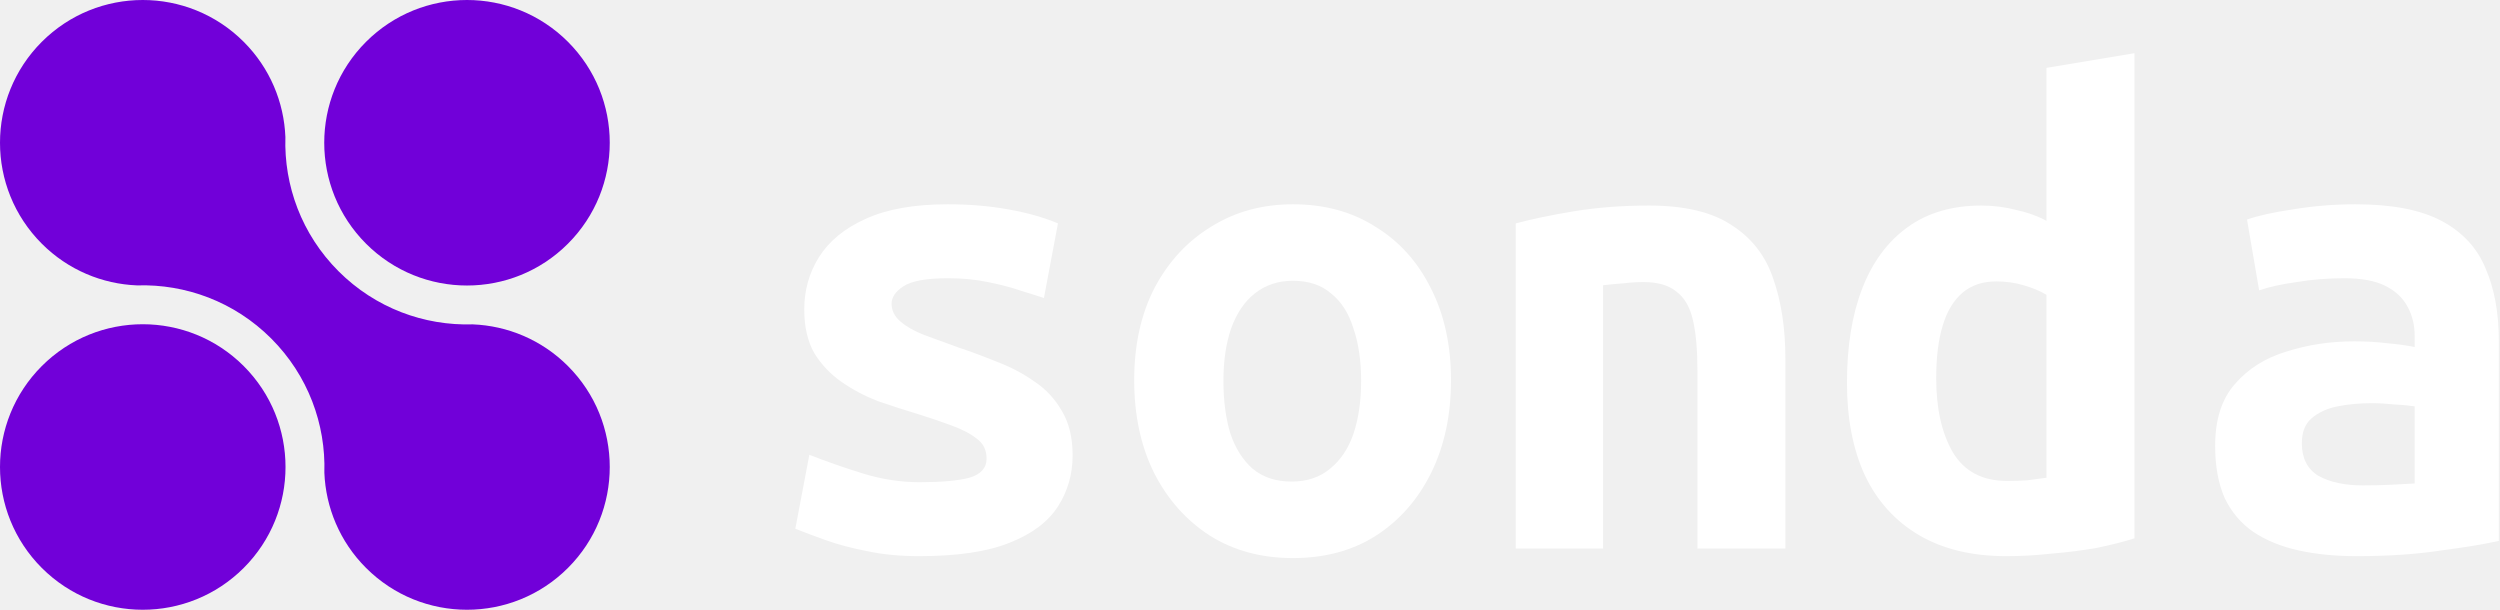
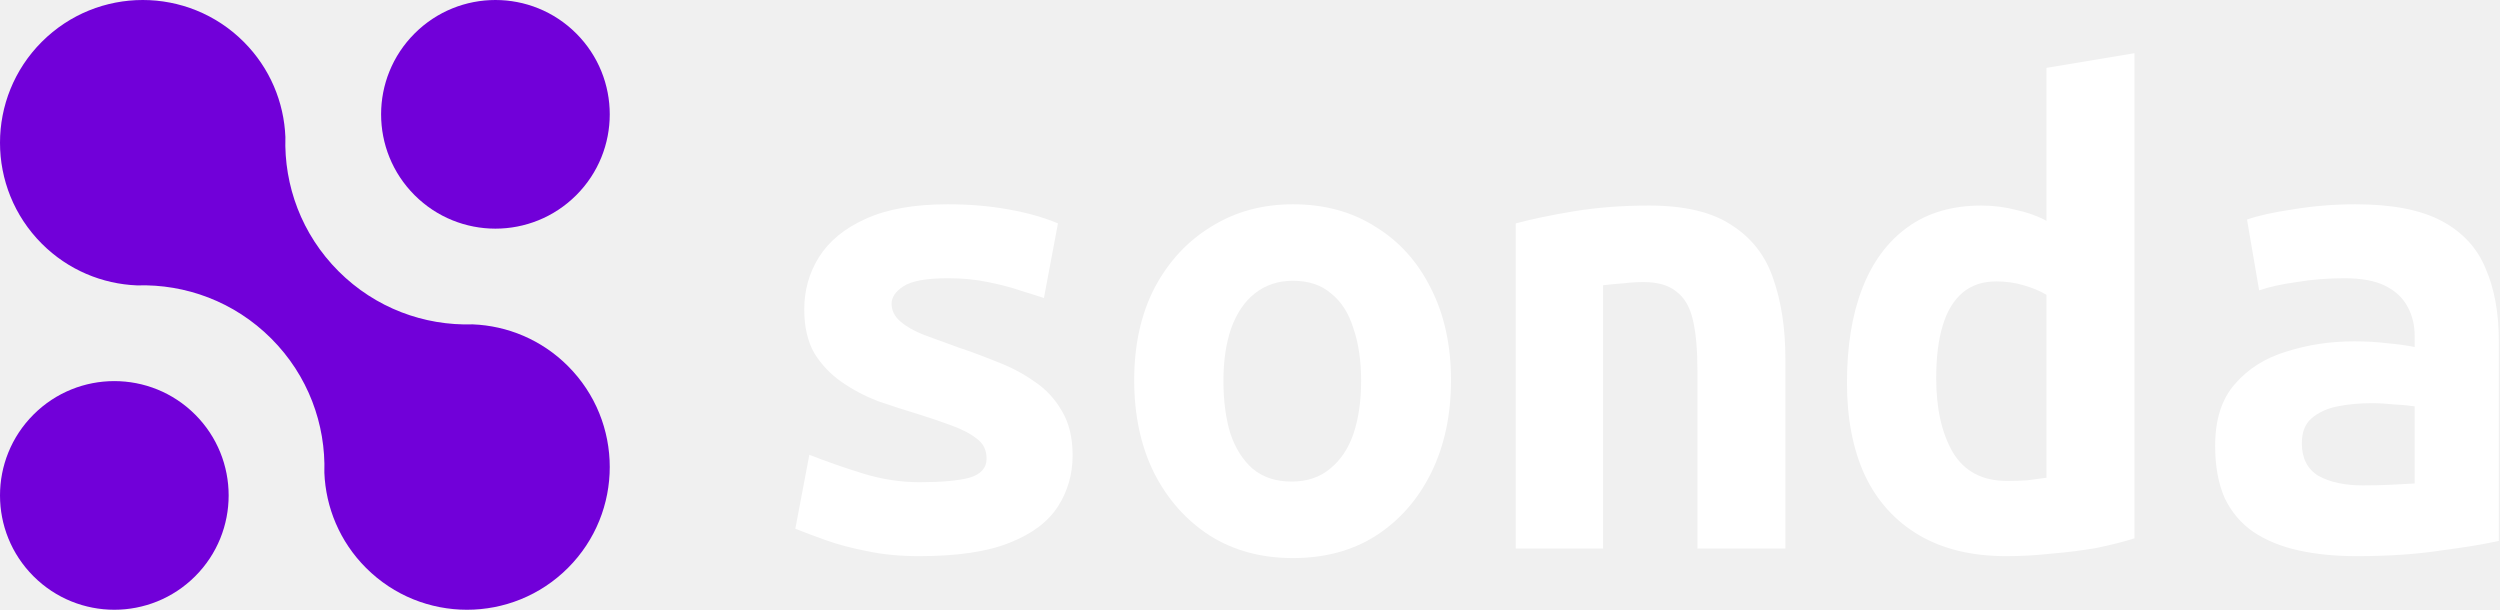
<svg xmlns="http://www.w3.org/2000/svg" width="164" height="40" viewBox="0 0 164 40" fill="none">
-   <path d="M60.286 36.484C59.032 36.484 57.889 36.373 56.857 36.15C55.853 35.955 54.961 35.718 54.181 35.439C53.4 35.16 52.731 34.909 52.173 34.686L53.093 29.835C54.153 30.253 55.31 30.658 56.564 31.048C57.819 31.438 59.073 31.633 60.328 31.633C61.75 31.633 62.837 31.536 63.59 31.341C64.343 31.118 64.719 30.699 64.719 30.086C64.719 29.529 64.51 29.096 64.092 28.79C63.673 28.455 63.116 28.162 62.419 27.912C61.75 27.661 61.011 27.41 60.203 27.159C59.366 26.908 58.502 26.629 57.61 26.323C56.746 25.988 55.951 25.57 55.226 25.068C54.501 24.566 53.902 23.939 53.428 23.186C52.982 22.405 52.759 21.444 52.759 20.301C52.759 19.046 53.08 17.903 53.721 16.872C54.39 15.812 55.407 14.976 56.773 14.363C58.167 13.721 59.965 13.401 62.168 13.401C63.59 13.401 64.914 13.512 66.141 13.735C67.395 13.958 68.482 14.265 69.402 14.655L68.482 19.548C68.148 19.436 67.66 19.283 67.019 19.088C66.378 18.865 65.639 18.67 64.802 18.503C63.994 18.335 63.13 18.252 62.21 18.252C60.76 18.252 59.77 18.433 59.241 18.795C58.739 19.13 58.488 19.506 58.488 19.924C58.488 20.37 58.683 20.761 59.073 21.095C59.464 21.43 59.98 21.723 60.621 21.973C61.29 22.224 62.015 22.489 62.795 22.768C63.632 23.047 64.496 23.367 65.388 23.73C66.28 24.064 67.103 24.496 67.855 25.026C68.608 25.528 69.207 26.169 69.653 26.95C70.127 27.73 70.364 28.706 70.364 29.877C70.364 31.104 70.044 32.219 69.402 33.222C68.761 34.226 67.702 35.021 66.224 35.606C64.775 36.191 62.795 36.484 60.286 36.484Z" fill="white" />
-   <path d="M84.815 36.61C82.752 36.61 80.94 36.122 79.379 35.146C77.818 34.142 76.591 32.762 75.699 31.006C74.835 29.25 74.403 27.229 74.403 24.942C74.403 22.629 74.849 20.607 75.741 18.879C76.661 17.15 77.901 15.812 79.463 14.864C81.024 13.889 82.808 13.401 84.815 13.401C86.878 13.401 88.676 13.889 90.21 14.864C91.771 15.812 92.984 17.15 93.848 18.879C94.74 20.607 95.186 22.629 95.186 24.942C95.186 27.229 94.754 29.25 93.89 31.006C93.025 32.762 91.813 34.142 90.252 35.146C88.718 36.122 86.906 36.61 84.815 36.61ZM84.732 31.591C85.735 31.591 86.572 31.313 87.241 30.755C87.938 30.198 88.453 29.431 88.788 28.455C89.123 27.451 89.29 26.295 89.29 24.984C89.29 23.674 89.123 22.531 88.788 21.555C88.481 20.552 87.993 19.785 87.324 19.255C86.683 18.698 85.847 18.419 84.815 18.419C83.84 18.419 83.003 18.698 82.306 19.255C81.637 19.785 81.121 20.552 80.759 21.555C80.424 22.531 80.257 23.674 80.257 24.984C80.257 26.295 80.41 27.451 80.717 28.455C81.052 29.431 81.54 30.198 82.181 30.755C82.85 31.313 83.7 31.591 84.732 31.591Z" fill="white" />
-   <path d="M99.433 35.982V14.655C100.465 14.377 101.734 14.112 103.239 13.861C104.772 13.61 106.417 13.484 108.173 13.484C110.515 13.484 112.327 13.916 113.61 14.781C114.92 15.617 115.826 16.788 116.328 18.293C116.858 19.799 117.122 21.555 117.122 23.562V35.982H111.352V24.315C111.352 22.949 111.254 21.848 111.059 21.012C110.864 20.147 110.501 19.52 109.972 19.13C109.47 18.712 108.745 18.503 107.797 18.503C107.379 18.503 106.947 18.53 106.501 18.586C106.083 18.614 105.636 18.656 105.163 18.712V35.982H99.433Z" fill="white" />
-   <path d="M131.615 36.484C129.357 36.484 127.447 36.024 125.886 35.104C124.325 34.184 123.14 32.874 122.332 31.173C121.551 29.473 121.161 27.451 121.161 25.11C121.161 22.712 121.495 20.649 122.164 18.921C122.834 17.192 123.823 15.854 125.134 14.906C126.444 13.958 128.061 13.484 129.984 13.484C130.765 13.484 131.532 13.582 132.284 13.777C133.037 13.944 133.692 14.181 134.25 14.488V4.452L140.021 3.49V35.313C139.324 35.536 138.501 35.745 137.553 35.941C136.606 36.108 135.616 36.233 134.584 36.317C133.581 36.428 132.591 36.484 131.615 36.484ZM131.657 31.55C132.131 31.55 132.577 31.536 132.995 31.508C133.413 31.452 133.832 31.396 134.25 31.341V19.339C133.832 19.088 133.33 18.879 132.744 18.712C132.187 18.544 131.587 18.461 130.946 18.461C130.054 18.461 129.315 18.712 128.73 19.213C128.144 19.715 127.712 20.44 127.434 21.388C127.155 22.308 127.015 23.451 127.015 24.817C127.015 26.796 127.378 28.413 128.103 29.668C128.855 30.922 130.04 31.55 131.657 31.55Z" fill="white" />
-   <path d="M154.597 36.484C153.203 36.484 151.935 36.359 150.792 36.108C149.649 35.857 148.659 35.453 147.823 34.895C147.014 34.337 146.387 33.599 145.941 32.679C145.523 31.731 145.314 30.588 145.314 29.25C145.314 27.521 145.746 26.169 146.61 25.193C147.474 24.19 148.603 23.479 149.997 23.061C151.391 22.615 152.869 22.392 154.43 22.392C155.21 22.392 155.935 22.433 156.604 22.517C157.273 22.573 157.873 22.656 158.403 22.768V22.057C158.403 21.332 158.249 20.691 157.943 20.133C157.636 19.548 157.148 19.088 156.479 18.753C155.81 18.419 154.918 18.252 153.803 18.252C152.715 18.252 151.67 18.335 150.666 18.503C149.663 18.642 148.84 18.823 148.199 19.046L147.404 14.404C148.101 14.153 149.105 13.93 150.415 13.735C151.754 13.512 153.12 13.401 154.513 13.401C156.911 13.401 158.793 13.763 160.159 14.488C161.525 15.213 162.487 16.244 163.044 17.582C163.63 18.921 163.922 20.51 163.922 22.35V35.481C163.086 35.676 161.832 35.885 160.159 36.108C158.514 36.359 156.66 36.484 154.597 36.484ZM155.015 31.842C155.629 31.842 156.228 31.828 156.813 31.801C157.427 31.773 157.956 31.745 158.403 31.717V26.657C158.04 26.601 157.594 26.559 157.064 26.532C156.535 26.476 156.047 26.448 155.601 26.448C154.792 26.448 154.04 26.518 153.343 26.657C152.646 26.796 152.074 27.061 151.628 27.451C151.21 27.814 151.001 28.358 151.001 29.082C151.001 30.058 151.363 30.769 152.088 31.215C152.841 31.633 153.817 31.842 155.015 31.842Z" fill="white" />
-   <path d="M2.743 24.013C6.4 20.356 12.329 20.356 15.987 24.013C19.644 27.671 19.644 33.6 15.987 37.257C12.329 40.914 6.4 40.914 2.743 37.257C-0.914 33.6 -0.914 27.671 2.743 24.013Z" fill="#7100D9" />
-   <path d="M24.013 2.743C27.671 -0.914 33.6 -0.914 37.257 2.743C40.914 6.4 40.914 12.329 37.257 15.987C33.6 19.644 27.671 19.644 24.013 15.987C20.356 12.329 20.356 6.4 24.013 2.743Z" fill="#7100D9" />
-   <path d="M22.207 17.793C24.63 20.215 27.835 21.377 31.009 21.278C33.279 21.368 35.524 22.28 37.257 24.013C40.914 27.671 40.914 33.6 37.257 37.257C33.6 40.914 27.671 40.914 24.013 37.257C22.28 35.524 21.368 33.28 21.278 31.009C21.377 27.835 20.215 24.63 17.793 22.207C15.37 19.785 12.165 18.623 8.991 18.722C6.72 18.632 4.476 17.72 2.743 15.987C-0.914 12.329 -0.914 6.4 2.743 2.743C6.4 -0.914 12.329 -0.914 15.987 2.743C17.72 4.476 18.632 6.72 18.722 8.991C18.623 12.165 19.785 15.37 22.207 17.793Z" fill="#7100D9" />
+   <g clip-path="url(#clip0_1_2)">
+     <path d="M60.286 36.484C59.032 36.484 57.889 36.373 56.857 36.15C55.853 35.955 54.961 35.718 54.181 35.439C53.4 35.16 52.731 34.909 52.173 34.686L53.093 29.835C54.153 30.253 55.31 30.658 56.564 31.048C57.819 31.438 59.073 31.633 60.328 31.633C61.75 31.633 62.837 31.536 63.59 31.341C64.343 31.118 64.719 30.699 64.719 30.086C64.719 29.529 64.51 29.096 64.092 28.79C63.673 28.455 63.116 28.162 62.419 27.912C61.75 27.661 61.011 27.41 60.203 27.159C59.366 26.908 58.502 26.629 57.61 26.323C56.746 25.988 55.951 25.57 55.226 25.068C54.501 24.566 53.902 23.939 53.428 23.186C52.982 22.405 52.759 21.444 52.759 20.301C52.759 19.046 53.08 17.903 53.721 16.872C54.39 15.812 55.407 14.976 56.773 14.363C58.167 13.721 59.965 13.401 62.168 13.401C63.59 13.401 64.914 13.512 66.141 13.735C67.395 13.958 68.482 14.265 69.402 14.655L68.482 19.548C68.148 19.436 67.66 19.283 67.019 19.088C66.378 18.865 65.639 18.67 64.802 18.503C63.994 18.335 63.13 18.252 62.21 18.252C60.76 18.252 59.77 18.433 59.241 18.795C58.739 19.13 58.488 19.506 58.488 19.924C58.488 20.37 58.683 20.761 59.073 21.095C59.464 21.43 59.98 21.723 60.621 21.973C61.29 22.224 62.015 22.489 62.795 22.768C63.632 23.047 64.496 23.367 65.388 23.73C66.28 24.064 67.103 24.496 67.855 25.026C68.608 25.528 69.207 26.169 69.653 26.95C70.127 27.73 70.364 28.706 70.364 29.877C70.364 31.104 70.044 32.219 69.402 33.222C68.761 34.226 67.702 35.021 66.224 35.606C64.775 36.191 62.795 36.484 60.286 36.484Z" fill="white" />
+     <path d="M84.815 36.61C82.752 36.61 80.94 36.122 79.379 35.146C77.818 34.142 76.591 32.762 75.699 31.006C74.835 29.25 74.403 27.229 74.403 24.942C74.403 22.629 74.849 20.607 75.741 18.879C76.661 17.15 77.901 15.812 79.463 14.864C81.024 13.889 82.808 13.401 84.815 13.401C86.878 13.401 88.676 13.889 90.21 14.864C91.771 15.812 92.984 17.15 93.848 18.879C94.74 20.607 95.186 22.629 95.186 24.942C95.186 27.229 94.754 29.25 93.89 31.006C93.025 32.762 91.813 34.142 90.252 35.146C88.718 36.122 86.906 36.61 84.815 36.61ZM84.732 31.591C85.735 31.591 86.572 31.313 87.241 30.755C87.938 30.198 88.453 29.431 88.788 28.455C89.123 27.451 89.29 26.295 89.29 24.984C89.29 23.674 89.123 22.531 88.788 21.555C88.481 20.552 87.993 19.785 87.324 19.255C86.683 18.698 85.847 18.419 84.815 18.419C83.84 18.419 83.003 18.698 82.306 19.255C81.637 19.785 81.121 20.552 80.759 21.555C80.424 22.531 80.257 23.674 80.257 24.984C80.257 26.295 80.41 27.451 80.717 28.455C81.052 29.431 81.54 30.198 82.181 30.755C82.85 31.313 83.7 31.591 84.732 31.591Z" fill="white" />
+     <path d="M99.433 35.982V14.655C100.465 14.377 101.734 14.112 103.239 13.861C104.772 13.61 106.417 13.484 108.173 13.484C110.515 13.484 112.327 13.916 113.61 14.781C114.92 15.617 115.826 16.788 116.328 18.293C116.858 19.799 117.122 21.555 117.122 23.562V35.982H111.352V24.315C111.352 22.949 111.254 21.848 111.059 21.012C110.864 20.147 110.501 19.52 109.972 19.13C109.47 18.712 108.745 18.503 107.797 18.503C107.379 18.503 106.947 18.53 106.501 18.586C106.083 18.614 105.636 18.656 105.163 18.712V35.982H99.433Z" fill="white" />
+     <path d="M131.615 36.484C129.357 36.484 127.447 36.024 125.886 35.104C124.325 34.184 123.14 32.874 122.332 31.173C121.551 29.473 121.161 27.451 121.161 25.11C121.161 22.712 121.495 20.649 122.164 18.921C122.834 17.192 123.823 15.854 125.134 14.906C126.444 13.958 128.061 13.484 129.984 13.484C130.765 13.484 131.532 13.582 132.284 13.777C133.037 13.944 133.692 14.181 134.25 14.488V4.452L140.021 3.49V35.313C139.324 35.536 138.501 35.745 137.553 35.941C136.606 36.108 135.616 36.233 134.584 36.317C133.581 36.428 132.591 36.484 131.615 36.484ZM131.657 31.55C132.131 31.55 132.577 31.536 132.995 31.508C133.413 31.452 133.832 31.396 134.25 31.341V19.339C133.832 19.088 133.33 18.879 132.744 18.712C132.187 18.544 131.587 18.461 130.946 18.461C130.054 18.461 129.315 18.712 128.73 19.213C128.144 19.715 127.712 20.44 127.434 21.388C127.155 22.308 127.015 23.451 127.015 24.817C127.015 26.796 127.378 28.413 128.103 29.668C128.855 30.922 130.04 31.55 131.657 31.55Z" fill="white" />
+     <path d="M154.597 36.484C153.203 36.484 151.935 36.359 150.792 36.108C149.649 35.857 148.659 35.453 147.823 34.895C147.014 34.337 146.387 33.599 145.941 32.679C145.523 31.731 145.314 30.588 145.314 29.25C145.314 27.521 145.746 26.169 146.61 25.193C147.474 24.19 148.603 23.479 149.997 23.061C151.391 22.615 152.869 22.392 154.43 22.392C155.21 22.392 155.935 22.433 156.604 22.517C157.273 22.573 157.873 22.656 158.403 22.768V22.057C158.403 21.332 158.249 20.691 157.943 20.133C157.636 19.548 157.148 19.088 156.479 18.753C155.81 18.419 154.918 18.252 153.803 18.252C152.715 18.252 151.67 18.335 150.666 18.503C149.663 18.642 148.84 18.823 148.199 19.046L147.404 14.404C148.101 14.153 149.105 13.93 150.415 13.735C151.754 13.512 153.12 13.401 154.513 13.401C156.911 13.401 158.793 13.763 160.159 14.488C161.525 15.213 162.487 16.244 163.044 17.582C163.63 18.921 163.922 20.51 163.922 22.35V35.481C163.086 35.676 161.832 35.885 160.159 36.108C158.514 36.359 156.66 36.484 154.597 36.484ZM155.015 31.842C155.629 31.842 156.228 31.828 156.813 31.801C157.427 31.773 157.956 31.745 158.403 31.717V26.657C158.04 26.601 157.594 26.559 157.064 26.532C156.535 26.476 156.047 26.448 155.601 26.448C154.792 26.448 154.04 26.518 153.343 26.657C152.646 26.796 152.074 27.061 151.628 27.451C151.21 27.814 151.001 28.358 151.001 29.082C151.001 30.058 151.363 30.769 152.088 31.215C152.841 31.633 153.817 31.842 155.015 31.842Z" fill="white" />
+     <path d="M2.197 27.197C5.126 24.268 9.874 24.268 12.803 27.197C15.732 30.126 15.732 34.874 12.803 37.803C9.874 40.732 5.126 40.732 2.197 37.803C-0.732 34.874 -0.732 30.126 2.197 27.197Z" fill="#7100D9" />
+     <path d="M27.197 2.197C30.126 -0.732 34.874 -0.732 37.803 2.197C40.732 5.126 40.732 9.874 37.803 12.803C34.874 15.732 30.126 15.732 27.197 12.803C24.268 9.874 24.268 5.126 27.197 2.197Z" fill="#7100D9" />
+     <path d="M22.207 17.793C24.63 20.215 27.835 21.377 31.009 21.278C33.279 21.368 35.524 22.28 37.257 24.013C40.914 27.671 40.914 33.6 37.257 37.257C33.6 40.914 27.671 40.914 24.013 37.257C22.28 35.524 21.368 33.28 21.278 31.009C21.377 27.835 20.215 24.63 17.793 22.207C15.37 19.785 12.165 18.623 8.991 18.722C6.72 18.632 4.476 17.72 2.743 15.987C-0.914 12.329 -0.914 6.4 2.743 2.743C6.4 -0.914 12.329 -0.914 15.987 2.743C17.72 4.476 18.632 6.72 18.722 8.991C18.623 12.165 19.785 15.37 22.207 17.793Z" fill="#7100D9" />
+   </g>
+   <defs>
+     <clipPath id="clip0_1_2">
+       <rect width="164" height="40" fill="white" />
+     </clipPath>
+   </defs>
</svg>
